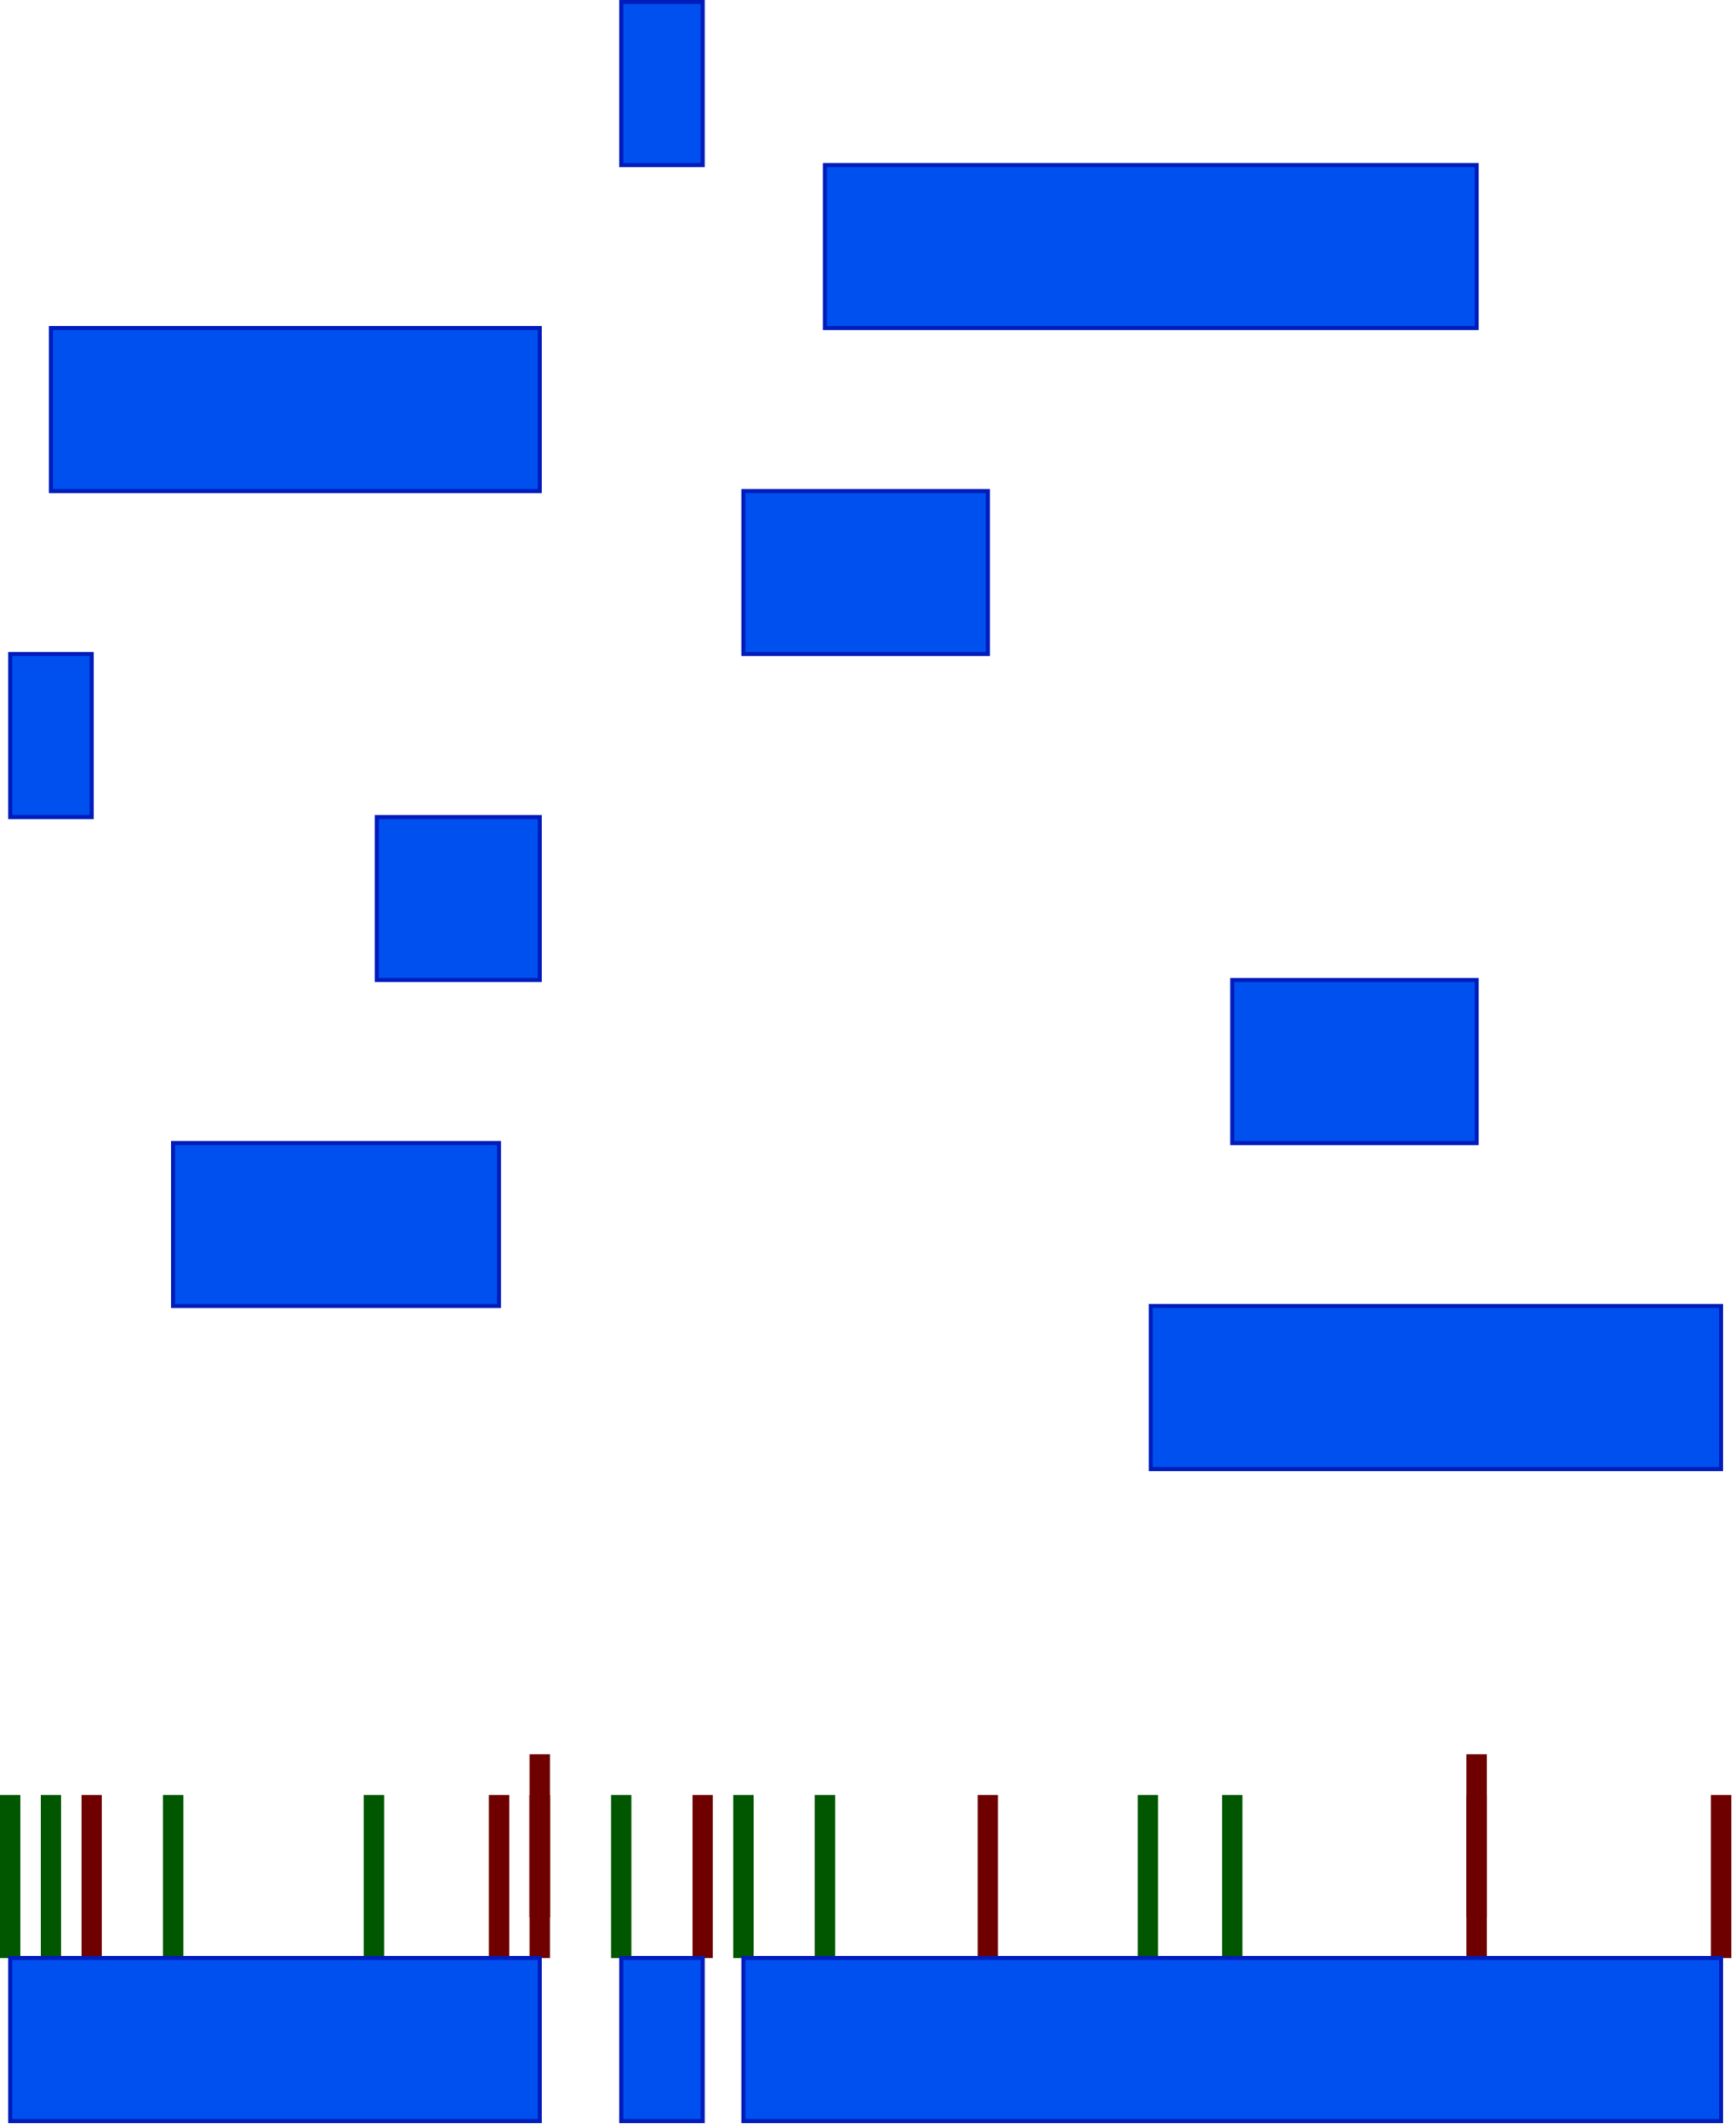
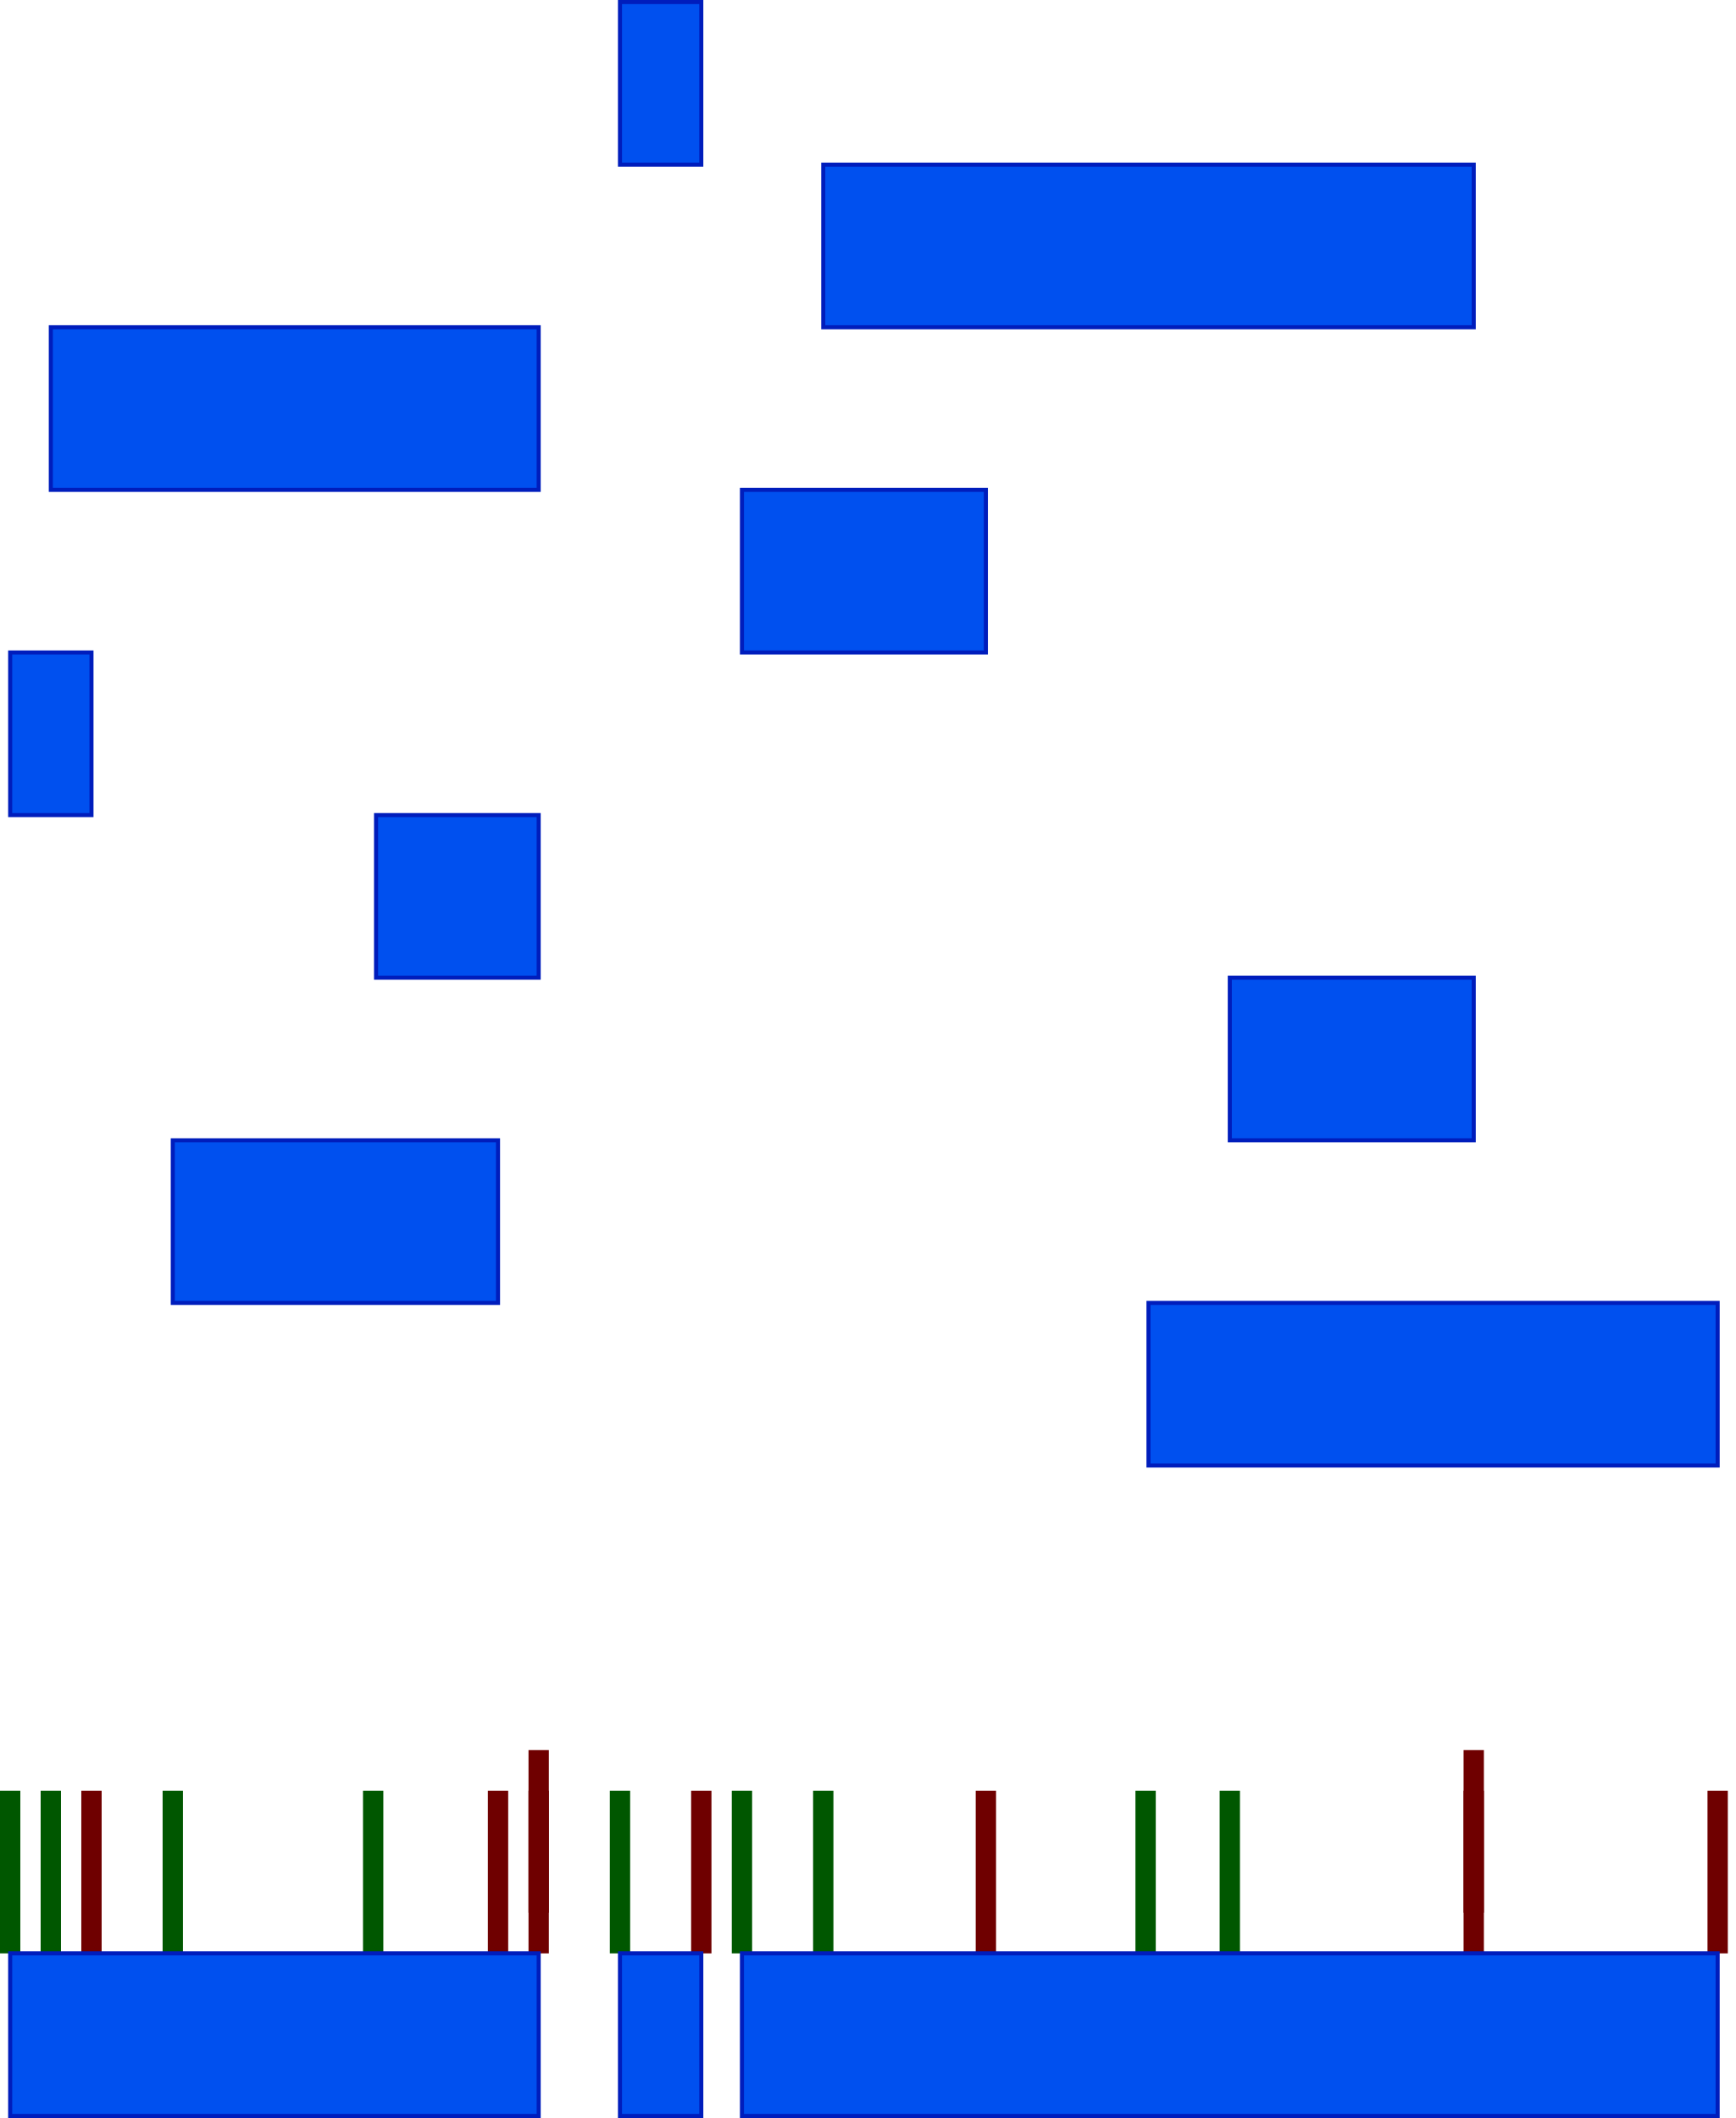
- <svg xmlns="http://www.w3.org/2000/svg" host="65bd71144e" version="1.1" width="426px" height="522px" viewBox="-0.5 -0.5 426 522" content="&lt;mxfile&gt;&lt;diagram id=&quot;nVb9UFslWzMHOCEaEbjD&quot; name=&quot;Page-1&quot;&gt;7ZvPj6IwFMf/Gq+TlgLCccf5sZdNNpnDnhupQhapqXXU/eu3DAUpdrCZaU2scjDwKA/4fl5L30udoNlq/8rwOv9FM1JOApDtJ+hpEgTTKBG/teHQGKI4bQxLVmSNCR4Nb8U/Io1AWrdFRjZKQ05pyYu1apzTqiJzrtgwY3SnNlvQUr3rGi/JieFtjstT658i43ljTSJwtP8kxTJv7wyBPLPCbWNp2OQ4o7ueCT1P0IxRypu91X5Gylq7VpfmupdPznYPxkjFTS4ImgvecbmV7yafix/al93lBSdvazyvj3eC5wQ95nxViiModhdFWc5oSdlHawRABMiittOK9+yLj03YN5zRv0S5Aj49zsSZ02eXr/NOGCf7nkm+yyuhK8LZQTSRZ1sCMq5gK/PuSKmz5T1CobRhGRjLzvNRO7Ej5dNLifySEiJVy06jnpahIylDv6RMVCWRJioTR0pGfinZaXJQZev379iRlLFfUnZR2EZlrNHSVQdPPNNyEJa6uHQVlqlfUsJUlVLz1XH1AW9nl75IOQxKcEEpoV9SBoPBEmoGS1cdHBloSarsR53XiKOKVuSMkgkWoaBVLJr2zrSpTTSmIcmUVOlUwZ5CkUah1sZIiXnxriZYOtnkHX7TQjzJZ7EeBQPhN3TL5kRe1M+Hxv2EycAPx2xJ+ImfD4bdS5thNUi9bh5rZAlrdDmsBmngzWNNLGFNLofVICW9eawwSB+CFHQbtEN53K1L6AbZ8x16Ch5Af0stUR/36xK7QaZ/89jFjFjFE9vBfsavKXYBBx96zdZ1g813A2N6D4zzgWFrKn7JubhBPermwSJYf4btsNX4conXoEZ2x4vSh7S/hZZQj/t1iL0dP2xhxwEAQaTDHr/UX6qrxB5bGq3jiw3WoeV6mJdY4dQS16Ejl2CDO9jzYGN1fmwrxx516xK65XqZn9Cn4zk2/HrnHs2xp+6wW66neYk9gG5KK2f8uuztlitqfmK3VR6/YH08tFwz8xJsCCyBHTpyCdZyzctPsLayqKEjl2At17z8BDvssV+daZ30WIdTK4NqF6PbKiP1BTWXa1qJ81l1ub9qEWkCwspiWoOC0vUqO1x5p5PW1XqxyKCmc73KDlePaZW1tNRWHB7/PdKMHse/4KDn/w==&lt;/diagram&gt;&lt;/mxfile&gt;">
+ <svg xmlns="http://www.w3.org/2000/svg" host="65bd71144e" version="1.1" width="427px" height="521px" viewBox="-0.5 -0.5 427 521" content="&lt;mxfile&gt;&lt;diagram id=&quot;nVb9UFslWzMHOCEaEbjD&quot; name=&quot;Page-1&quot;&gt;7ZtNj5swEIZ/Ta4rfwCBY5v96KVSpT30bAUnoBIcOc4m6a+vWQzBwAZra68UJ1wCgz3A+4zBM3JmeLE5vnCyzX6ylBYzBNLjDD/OEIIgjuRPZTnVlgSD2rDmeaoanQ2v+V/a9FTWfZ7SndZQMFaIfKsbl6ws6VJoNsI5O+jNVqzQr7olazowvC5JMbT+zlOR1dY4BGf7D5qvs+bKEKgzG9I0VoZdRlJ26Jjw0wwvOGOi3tscF7SoxGt0qfs9f3C2vTFOS2HSAdUd3kixV8+m7kucmoc9ZLmgr1uyrI4PEugMf8/EppBHUO6u8qJYsILx99YYgBDQVWVnpejYV++btO8EZ3+o1gM+fl/IM8N7V4/zRrmgx45JPcsLZRsq+Ek2UWcbAiquYnV4OEOCjfJZB1CgbETFxbp1fJZO7ij1xpXEfikJsS4lAkMtA0dSBn5JGfeUHInK2JGSoV9KtpqcdIm64ztyJGXkl5QY6VK2x10tXQ3w2DMte2E5FpeuwjLxS0qYDKVz9cVuZpO+aNeLwvZN+BVSQr+kRL23Ixx5O7oa0dhAS1qm36o8Rh6VrKQTSsZETt5GFQvnnTNNKhNe0pCmWmo0VLCjUDiiUGPjtCAif9MTqjHZ1BV+sVzeyUexHsQ94Xdsz5dUdermPxN++gAF4WsqBn7eGbYPbYbVINW6eayhJax9Pw6xGuR9N481toS178chVoMc9OaxQpQ8oAS0G7RDecKtQ+gG6fIdegIeQHdLLFGf8OsQu0Fqf/PY5YxYxxPZwT7l1xC7hENOnWbbqsHufwNjfg+M6cCwNRX/yrm4QQHq5sFiWH2G7bAd8+UQr0FR7I4XJw9JdwssoZ7w6w5749kWdoIAQOEY9ui5+lJdJfbI0tu678chVsv1MC+xwrklrgNHDsGiO9hpsJE+P7aVY1926xC65XqZn9Dnl3Ph+ecH90W/2B12y/U0L7Ej6Ka0MuXX4Wi3XFHzE7ut8vgX1scDyzUzL8EGwBLYgSOHYC3XvPwEayuLGjhyCNZyzctPsP2B9tmZ1sCRw6mVQbWLs32Z0qpDxeWaVuJ8VF3uLlPEIwFhZfWsQUHpepVtl9pdkNbVerHQoKZzvcr2V4+NKmtpba08PP9bpH57nP9zg5/+AQ==&lt;/diagram&gt;&lt;/mxfile&gt;">
  <defs />
  <g>
    <rect x="12" y="80" width="120" height="40" fill="#0050ef" stroke="#001dbc" pointer-events="all" />
    <rect x="92" y="200" width="40" height="40" fill="#0050ef" stroke="#001dbc" pointer-events="all" />
    <rect x="42" y="280" width="80" height="40" fill="#0050ef" stroke="#001dbc" pointer-events="all" />
    <rect x="202" y="40" width="160" height="40" fill="#0050ef" stroke="#001dbc" pointer-events="all" />
    <rect x="282" y="320" width="140" height="40" fill="#0050ef" stroke="#001dbc" pointer-events="all" />
    <rect x="302" y="240" width="60" height="40" fill="#0050ef" stroke="#001dbc" pointer-events="all" />
    <rect x="152" y="0" width="20" height="40" fill="#0050ef" stroke="#001dbc" pointer-events="all" />
    <rect x="2" y="160" width="20" height="40" fill="#0050ef" stroke="#001dbc" pointer-events="all" />
    <rect x="182" y="120" width="60" height="40" fill="#0050ef" stroke="#001dbc" pointer-events="all" />
    <path d="M 2 480 L 2 440" fill="none" stroke="#005700" stroke-width="5" stroke-miterlimit="10" pointer-events="stroke" />
    <path d="M 12 480 L 12 440" fill="none" stroke="#005700" stroke-width="5" stroke-miterlimit="10" pointer-events="stroke" />
    <path d="M 42 480 L 42 440" fill="none" stroke="#005700" stroke-width="5" stroke-miterlimit="10" pointer-events="stroke" />
    <path d="M 91.29 480 L 91.29 440" fill="none" stroke="#005700" stroke-width="5" stroke-miterlimit="10" pointer-events="stroke" />
    <path d="M 152 480 L 152 440" fill="none" stroke="#005700" stroke-width="5" stroke-miterlimit="10" pointer-events="stroke" />
    <path d="M 182 480 L 182 440" fill="none" stroke="#005700" stroke-width="5" stroke-miterlimit="10" pointer-events="stroke" />
    <path d="M 202 480 L 202 440" fill="none" stroke="#005700" stroke-width="5" stroke-miterlimit="10" pointer-events="stroke" />
    <path d="M 281.29 480 L 281.29 440" fill="none" stroke="#005700" stroke-width="5" stroke-miterlimit="10" pointer-events="stroke" />
    <path d="M 302 480 L 302 440" fill="none" stroke="#005700" stroke-width="5" stroke-miterlimit="10" pointer-events="stroke" />
    <path d="M 22 480 L 22 440" fill="none" stroke="#6f0000" stroke-width="5" stroke-miterlimit="10" pointer-events="stroke" />
    <path d="M 132 480 L 132 440" fill="none" stroke="#6f0000" stroke-width="5" stroke-miterlimit="10" pointer-events="stroke" />
    <path d="M 122 480 L 122 440" fill="none" stroke="#6f0000" stroke-width="5" stroke-miterlimit="10" pointer-events="stroke" />
    <path d="M 132 470 L 132 430" fill="none" stroke="#6f0000" stroke-width="5" stroke-miterlimit="10" pointer-events="stroke" />
    <path d="M 172 480 L 172 440" fill="none" stroke="#6f0000" stroke-width="5" stroke-miterlimit="10" pointer-events="stroke" />
    <path d="M 242 480 L 242 440" fill="none" stroke="#6f0000" stroke-width="5" stroke-miterlimit="10" pointer-events="stroke" />
    <path d="M 362 480 L 362 440" fill="none" stroke="#6f0000" stroke-width="5" stroke-miterlimit="10" pointer-events="stroke" />
    <path d="M 422 480 L 422 440" fill="none" stroke="#6f0000" stroke-width="5" stroke-miterlimit="10" pointer-events="stroke" />
    <path d="M 362 470 L 362 430" fill="none" stroke="#6f0000" stroke-width="5" stroke-miterlimit="10" pointer-events="stroke" />
    <rect x="2" y="480" width="130" height="40" fill="#0050ef" stroke="#001dbc" pointer-events="all" />
    <rect x="152" y="480" width="20" height="40" fill="#0050ef" stroke="#001dbc" pointer-events="all" />
    <rect x="182" y="480" width="240" height="40" fill="#0050ef" stroke="#001dbc" pointer-events="all" />
  </g>
</svg>
